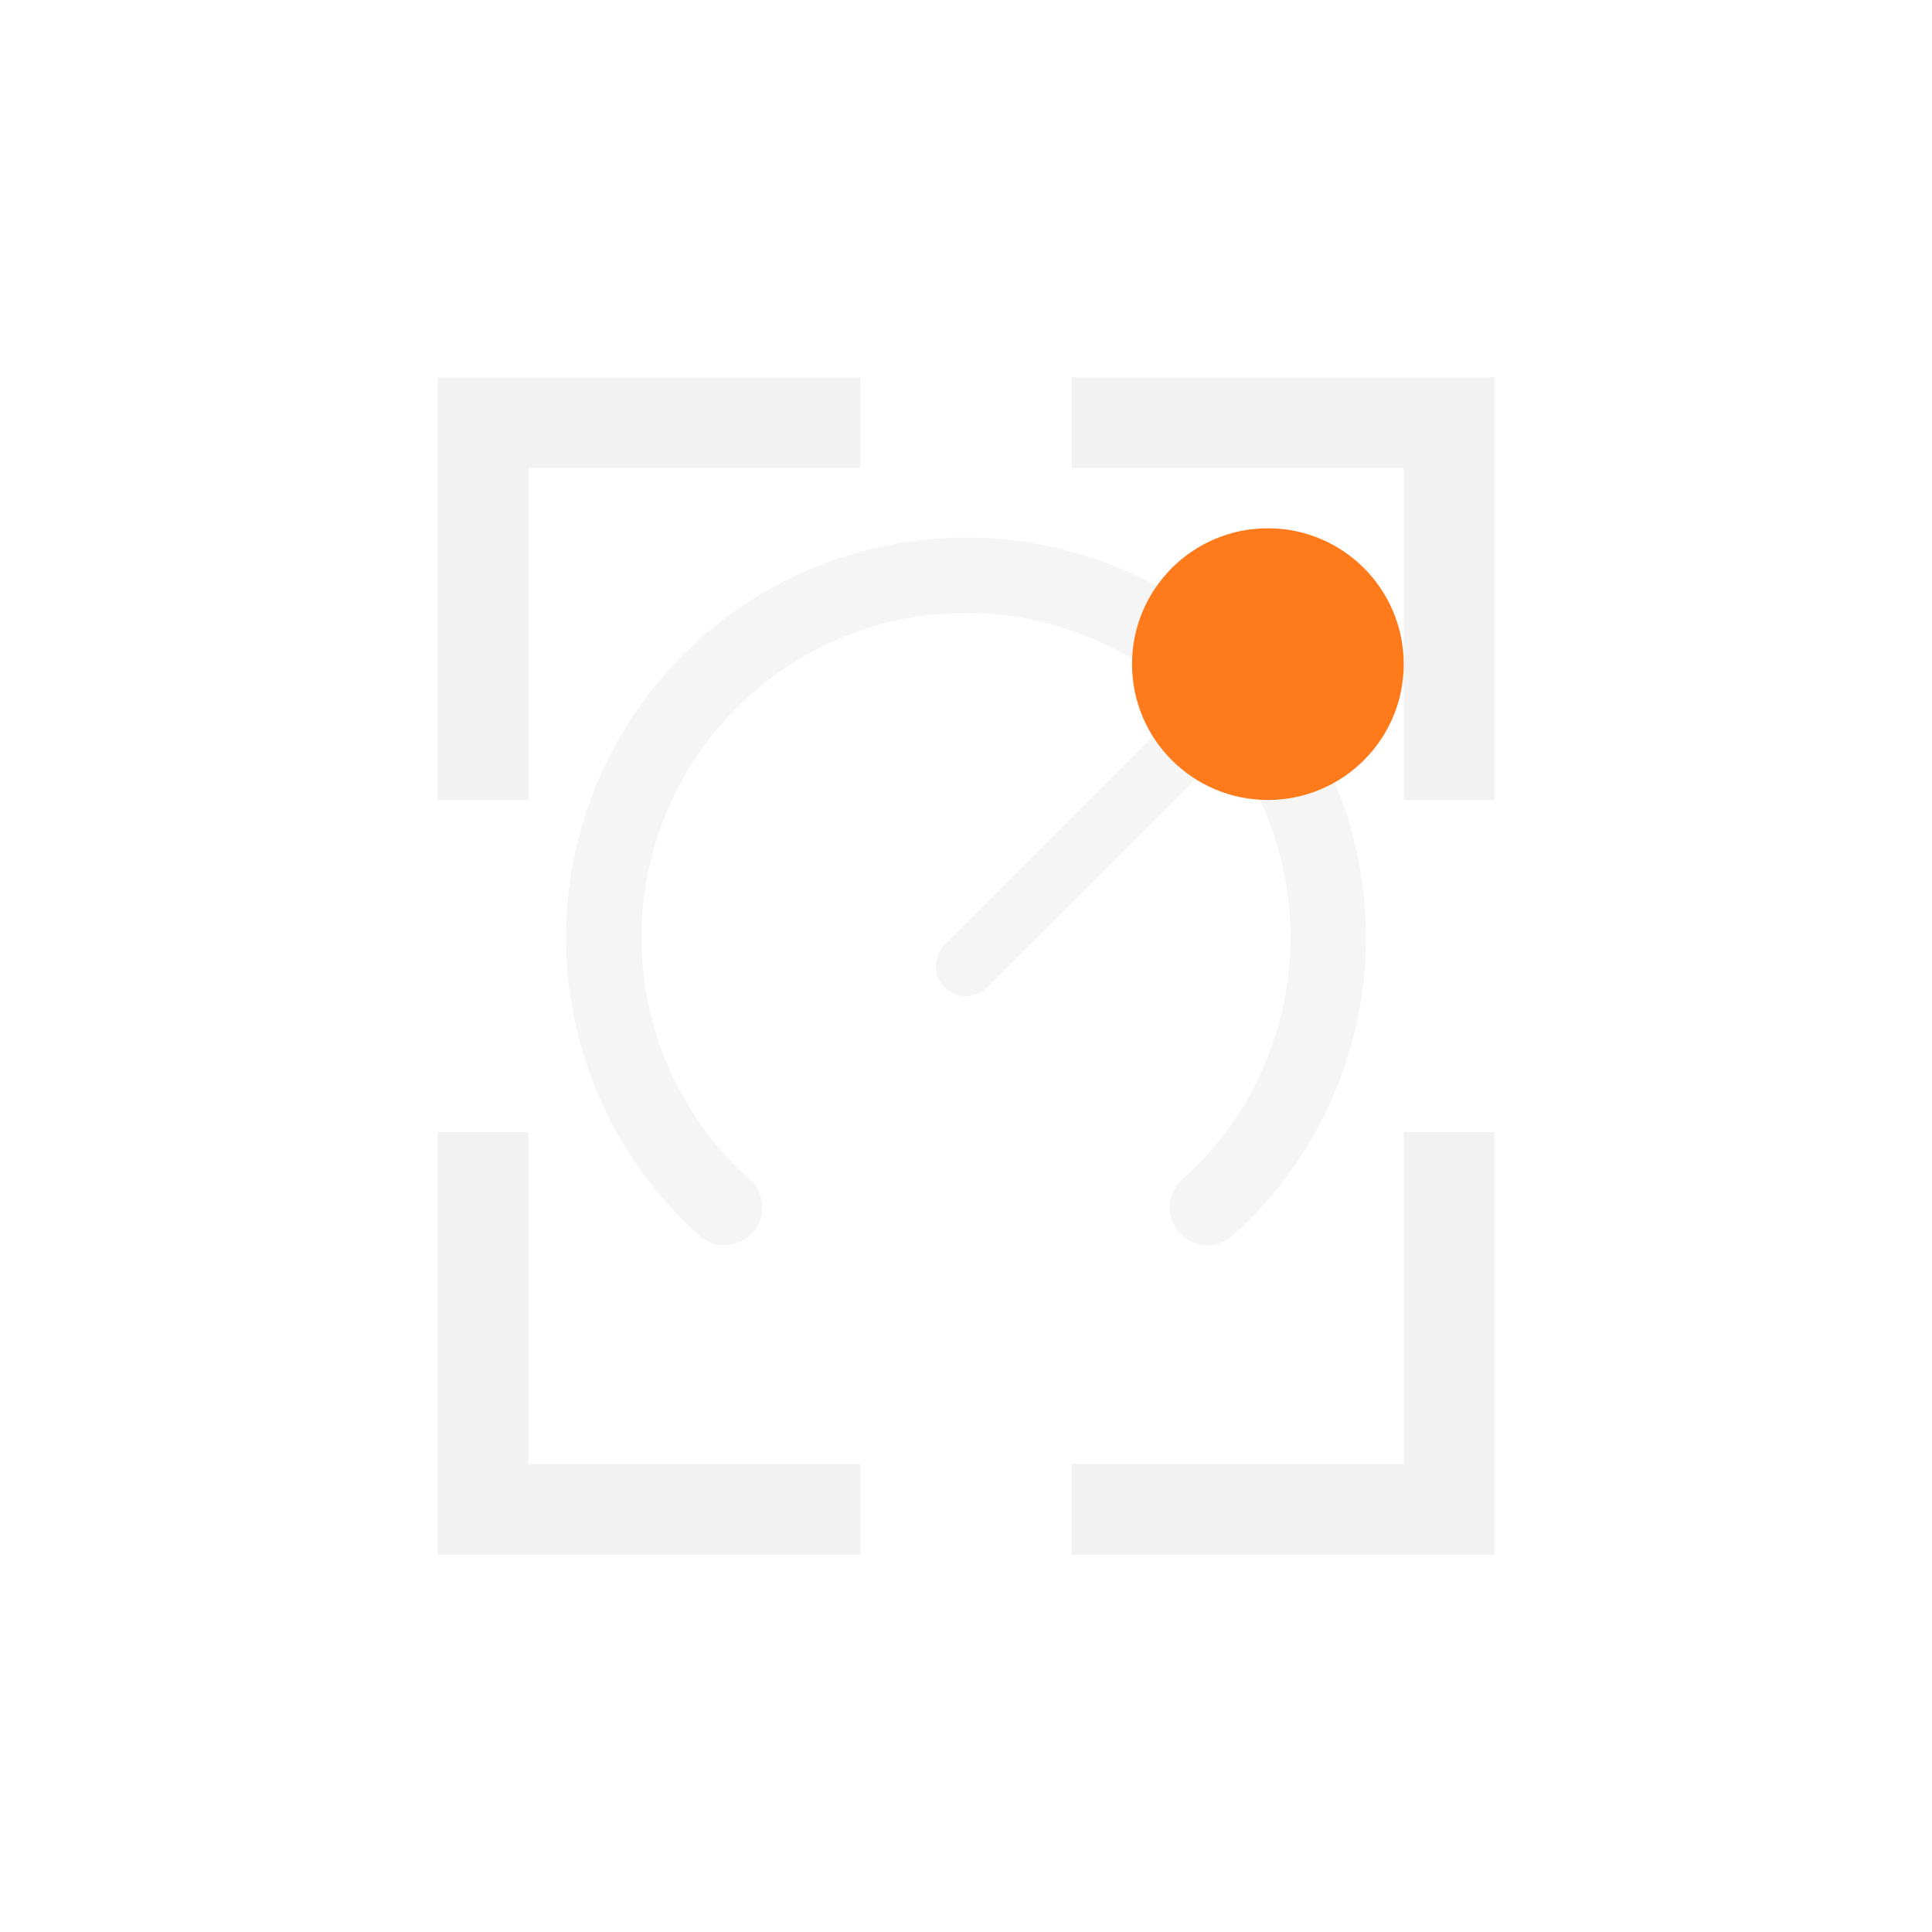
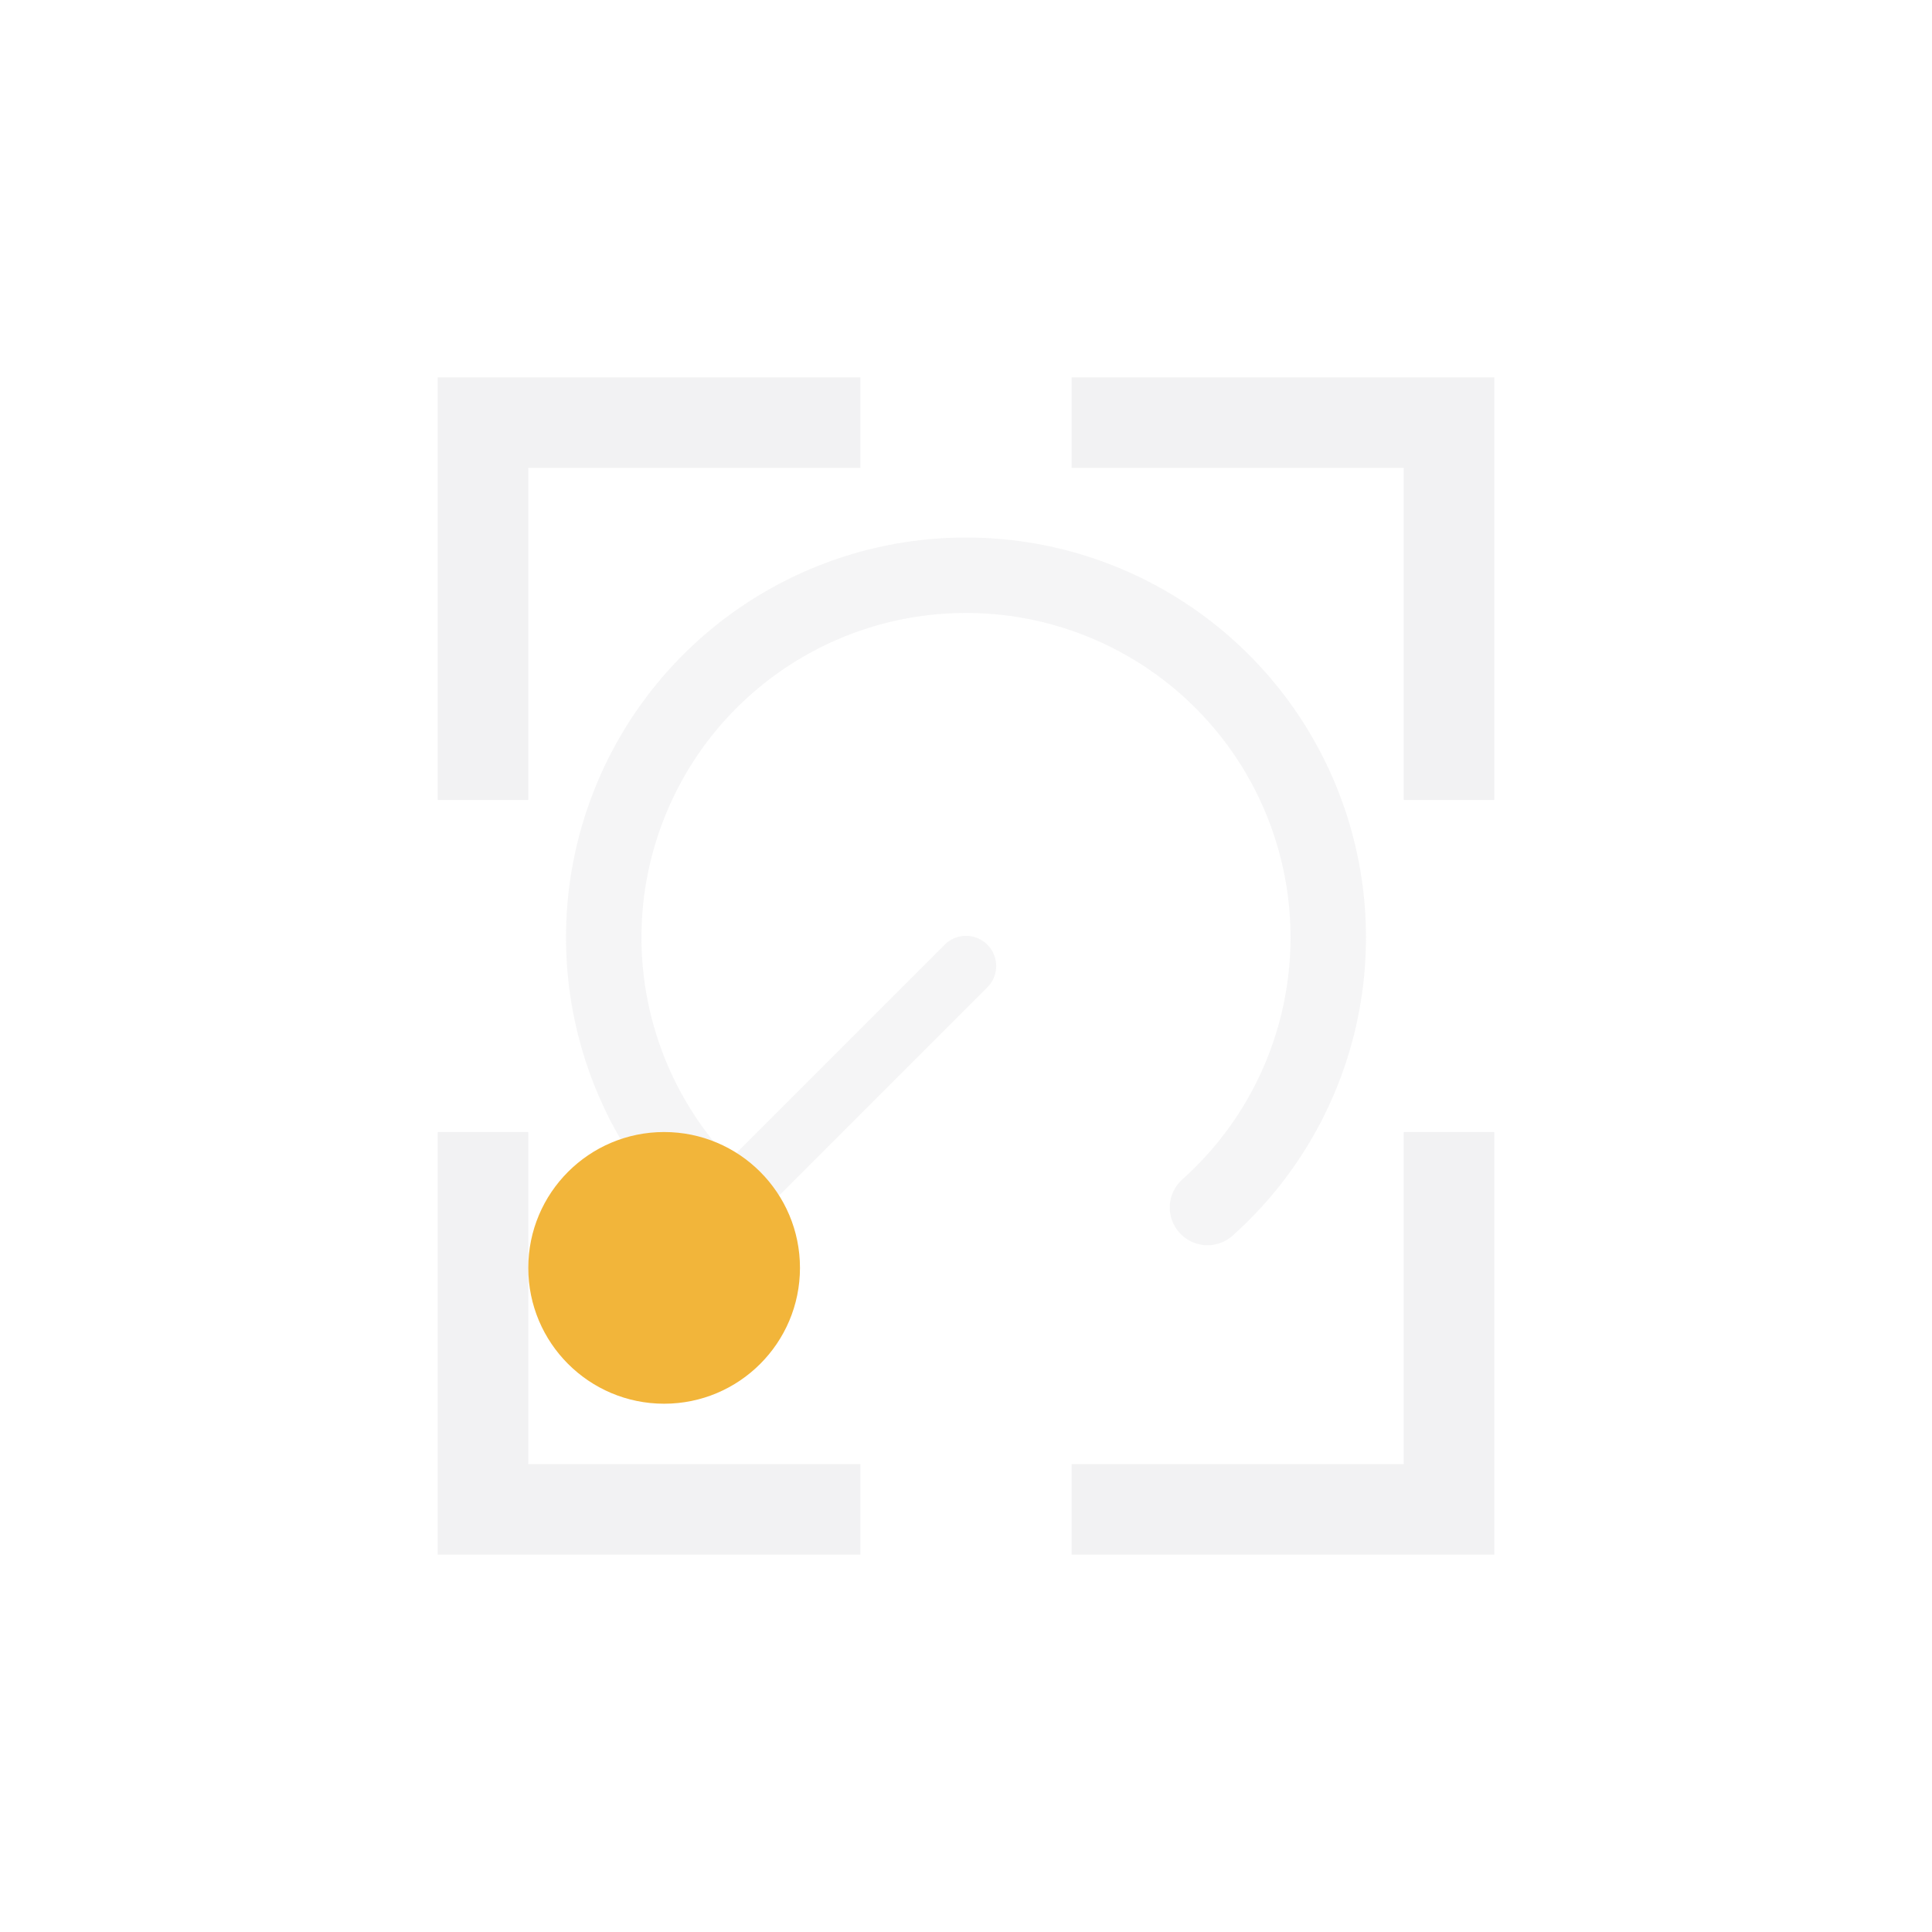
- <svg xmlns="http://www.w3.org/2000/svg" width="64" height="64" viewBox="0 0 64 64" fill="none" role="img" aria-label="PickGauge tray icon recording">
+ <svg xmlns="http://www.w3.org/2000/svg" width="64" height="64" viewBox="0 0 64 64" fill="none" role="img" aria-label="PickGauge tray icon — low remaining">
  <path d="M16 25 V14 H27" stroke="#F2F2F3" stroke-width="3" stroke-linecap="square" />
  <path d="M16 39 V50 H27" stroke="#F2F2F3" stroke-width="3" stroke-linecap="square" />
  <path d="M37 14 H48 V25" stroke="#F2F2F3" stroke-width="3" stroke-linecap="square" />
  <path d="M37 50 H48 V39" stroke="#F2F2F3" stroke-width="3" stroke-linecap="square" />
  <path d="M24 40 A12 12 0 1 1 40 40" stroke="#F2F2F3" stroke-width="2.5" stroke-linecap="round" opacity="0.75" />
-   <path d="M32 32 L41 23" stroke="#F2F2F3" stroke-width="2" stroke-linecap="round" opacity="0.75" />
-   <circle cx="42" cy="22" r="4.5" fill="#FF7A1A" />
+   <path d="M32 32 L23 41" stroke="#F2F2F3" stroke-width="2" stroke-linecap="round" opacity="0.75" />
+   <circle cx="22" cy="42" r="4.5" fill="#F2B53A" />
</svg>
